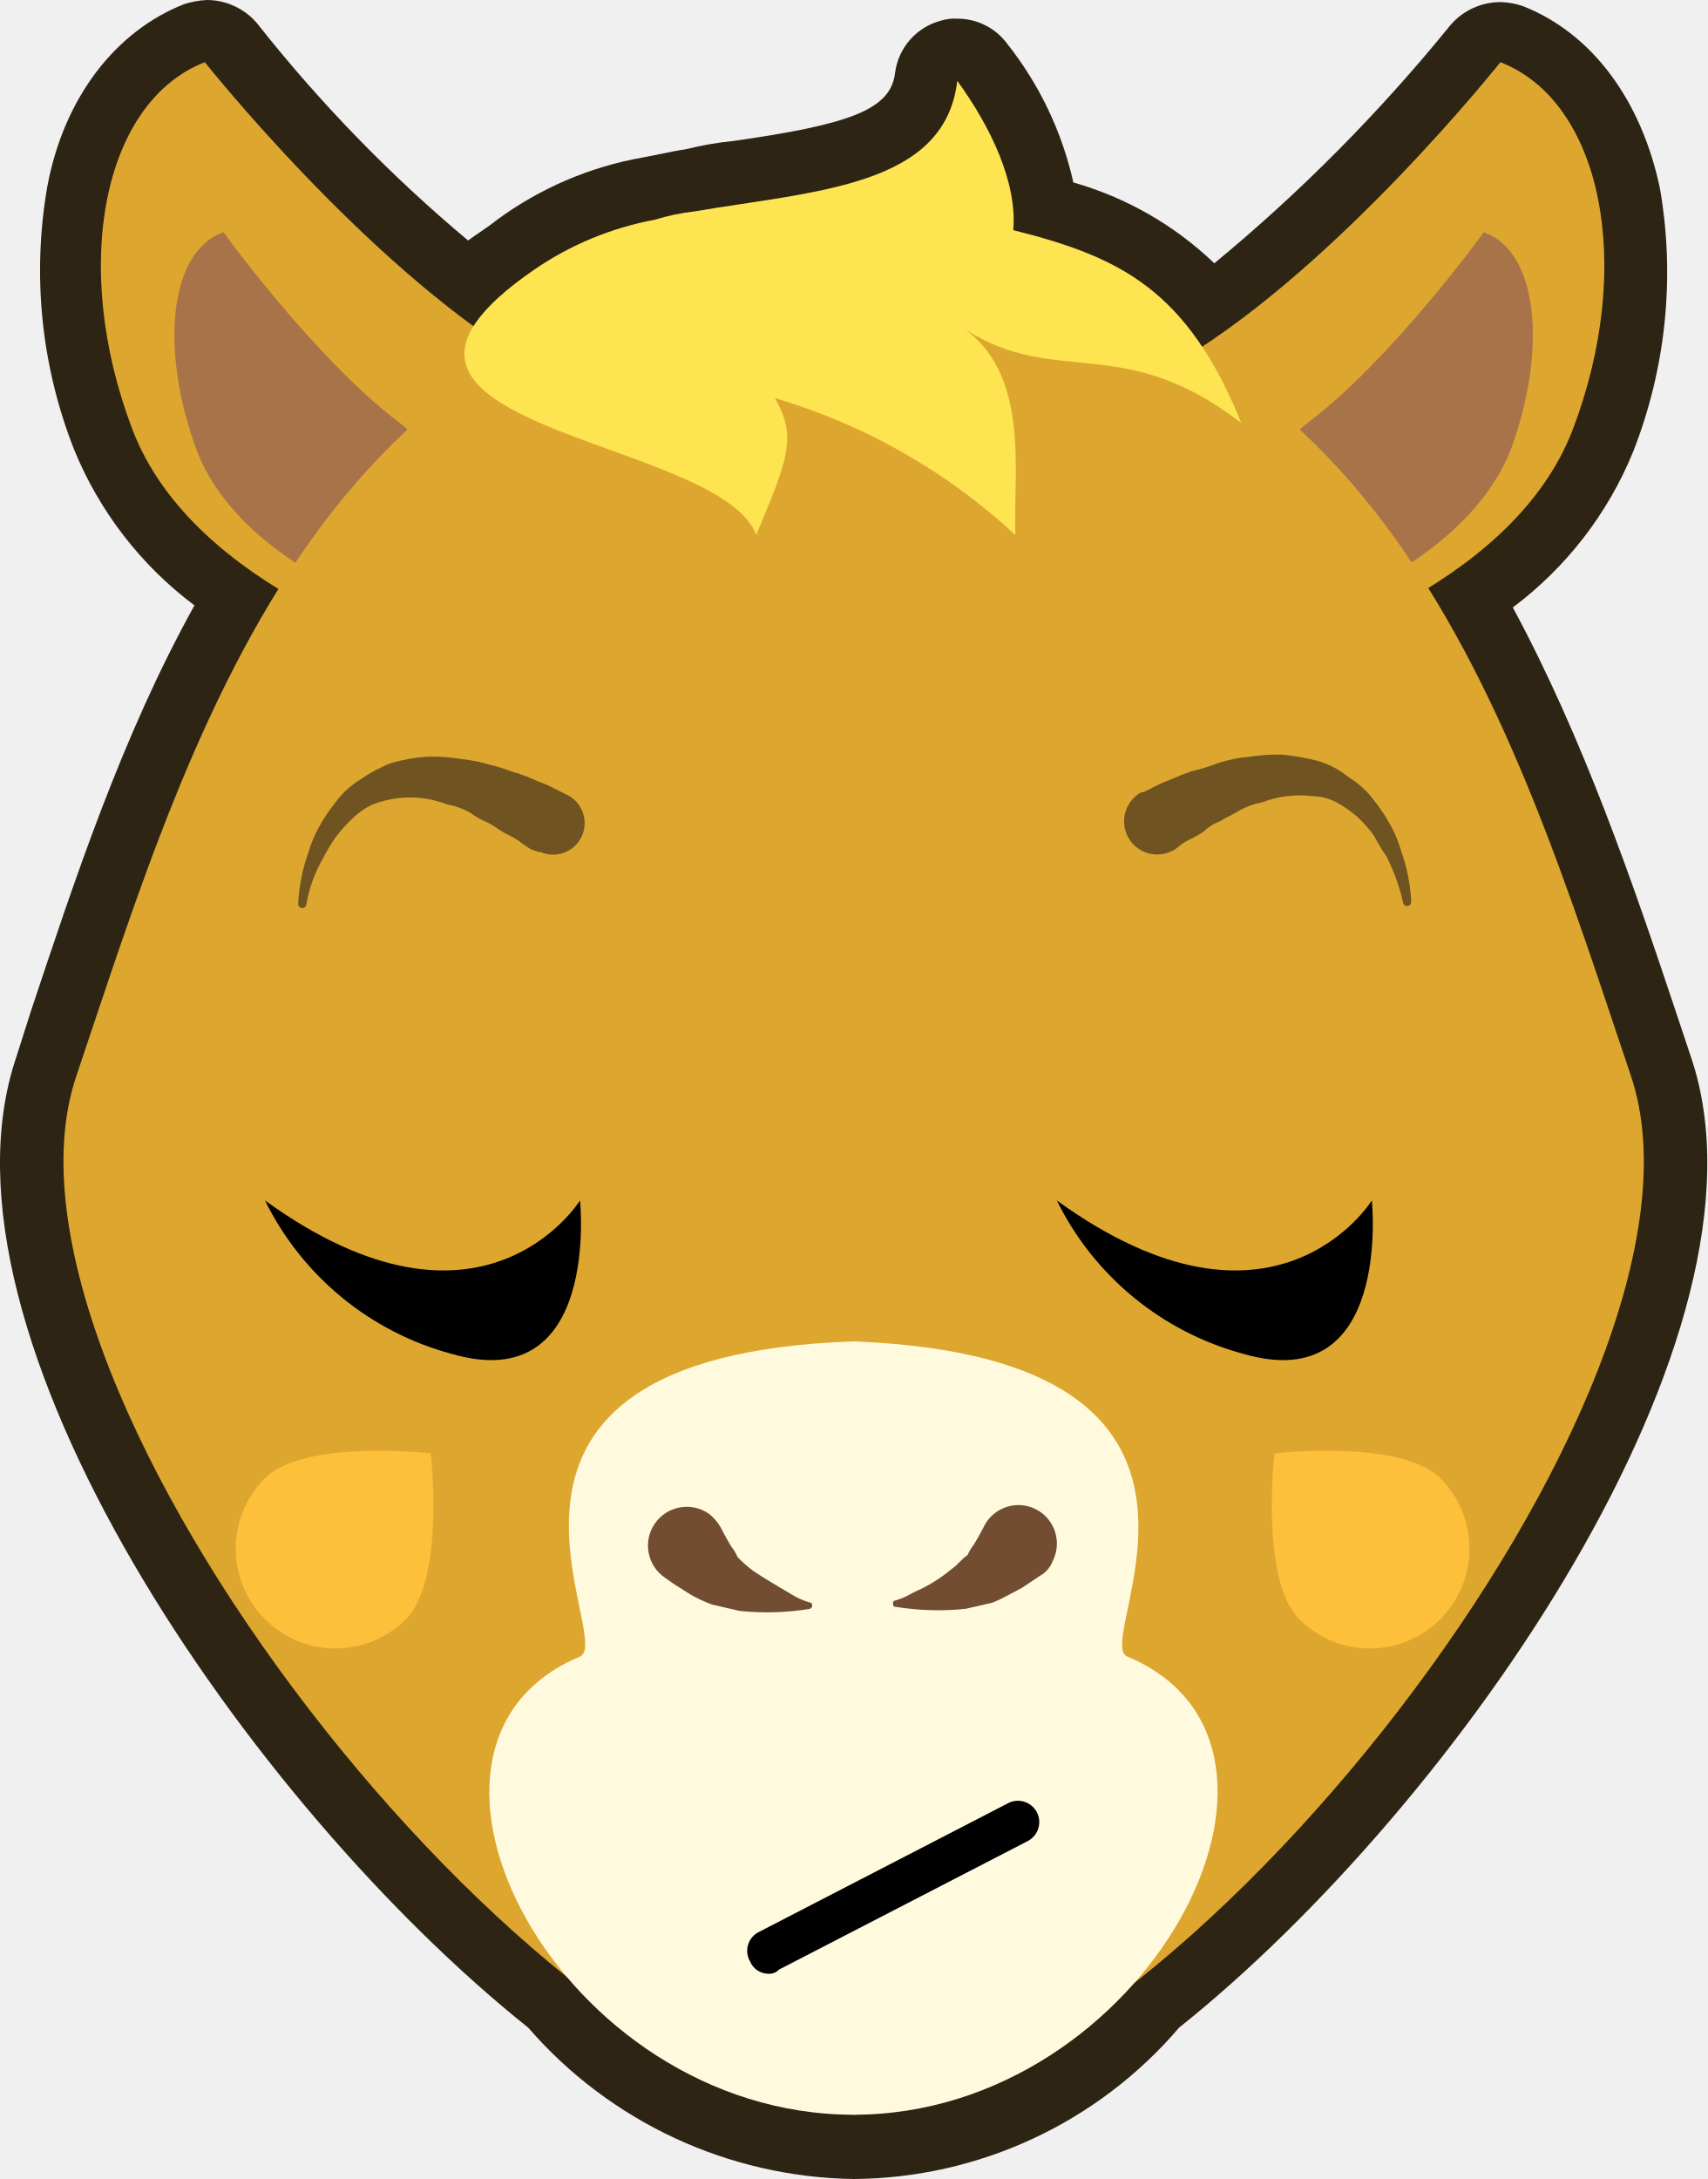
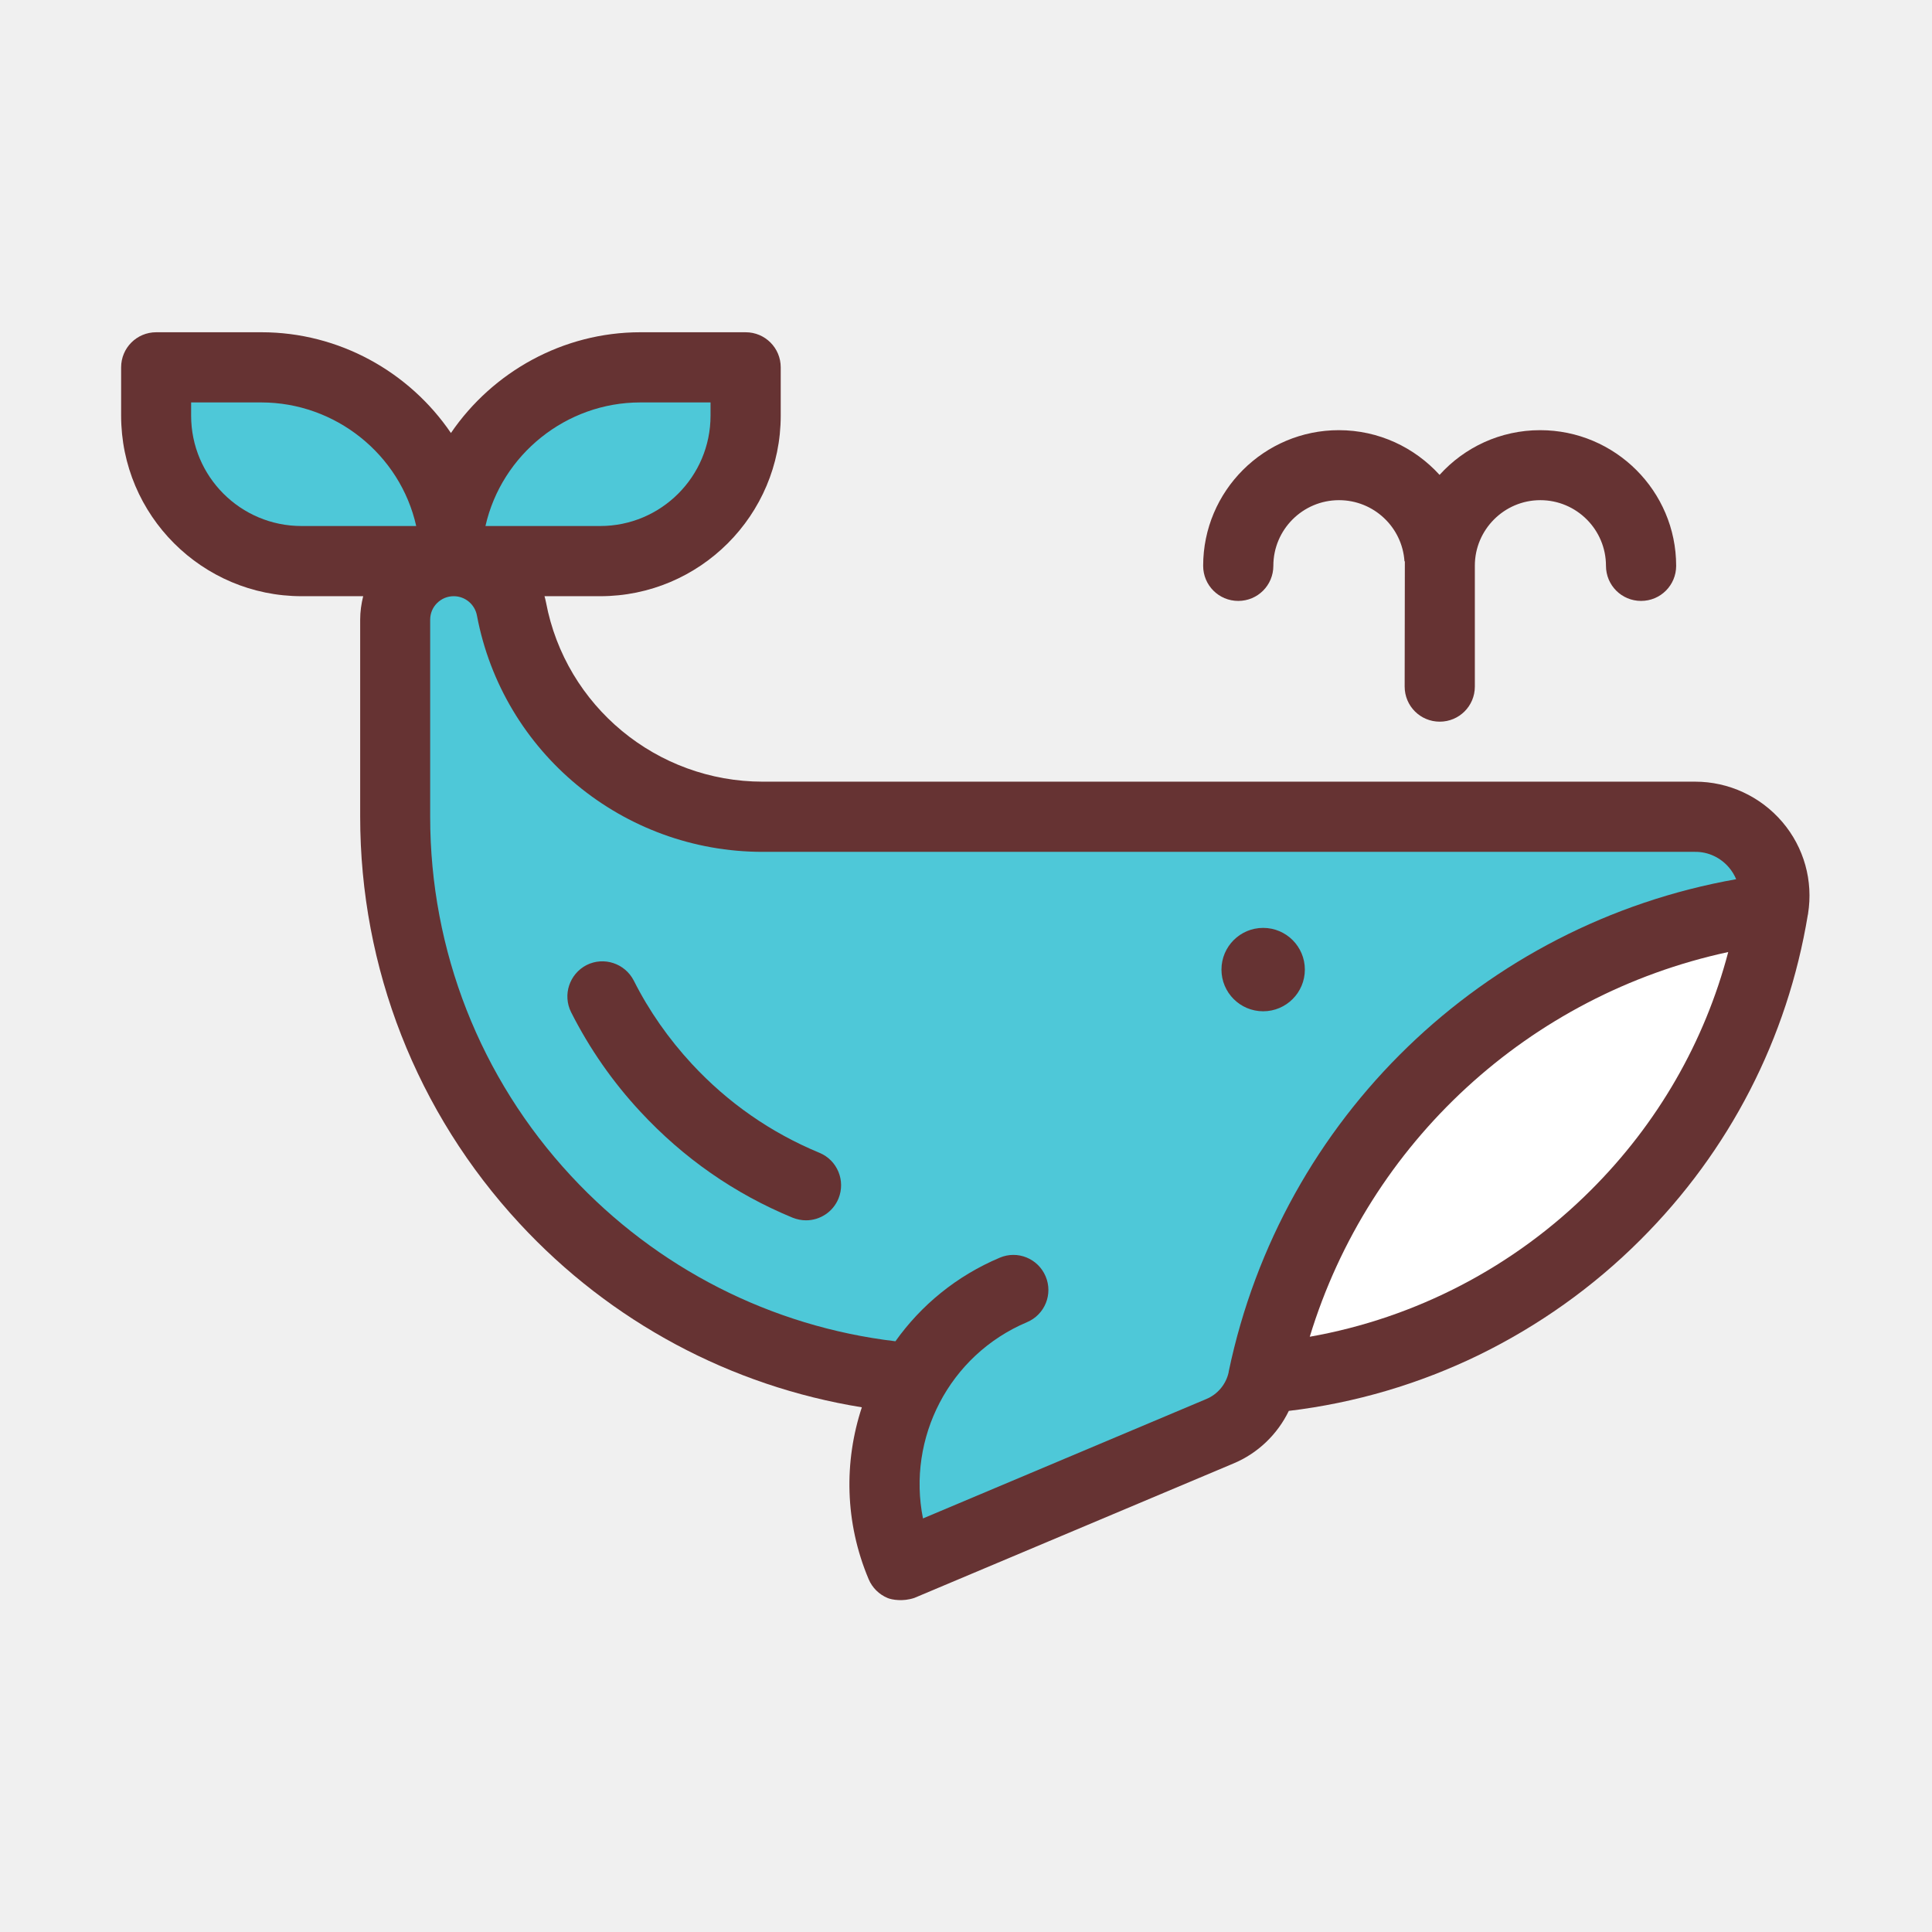
- <svg xmlns="http://www.w3.org/2000/svg" id="Layer_1" data-name="Layer 1" viewBox="0 0 82.365 105.1">
-   <g>
-     <path d="M.782,51c-4.5,13.3,11.3,36.1,24.7,46.8a21.19,21.19,0,0,0,15.7,7.3,20.84,20.84,0,0,0,15.7-7.3c13.4-10.7,29.2-33.5,24.7-46.8l-.7-2.1c-2.1-6.3-4.5-13.3-7.9-19.6a17.791,17.791,0,0,0,5.8-7.5,23.647,23.647,0,0,0,1.3-12.7c-.9-4.3-3.3-7.5-6.6-8.8a3.6,3.6,0,0,0-1.1-.2,3.194,3.194,0,0,0-2.4,1.1,81.219,81.219,0,0,1-11.4,11.5,16.26,16.26,0,0,0-6.8-3.9,16.649,16.649,0,0,0-3.2-6.7,2.982,2.982,0,0,0-2.4-1.2,2.2,2.2,0,0,0-.8.1,3,3,0,0,0-2.2,2.5c-.2,1.8-2.2,2.5-7.8,3.3a15.707,15.707,0,0,0-2.3.4c-.7.1-1.5.3-2.1.4a16.813,16.813,0,0,0-7,3h0c-.5.4-1,.7-1.4,1a71.044,71.044,0,0,1-10.2-10.5A3.194,3.194,0,0,0,9.982,0a4.254,4.254,0,0,0-1.1.2c-3.3,1.3-5.8,4.5-6.6,8.8a23.556,23.556,0,0,0,1.3,12.7,17.79,17.79,0,0,0,5.8,7.5c-3.5,6.3-5.8,13.3-7.9,19.6Z" fill="#2d2413" />
-     <g>
-       <g>
-         <g>
-           <path d="M6.382,20.7c-3-7.9-1.4-15.8,3.5-17.7,0,0,7.7,9.7,15.3,14.3,7.2,4.3-4.5,14.3-4.5,14.3S9.382,28.6,6.382,20.7Z" fill="#dda72f" />
-           <path d="M9.482,21.7c-1.8-4.9-1.3-9.6,1.3-10.5,0,0,4.4,6.1,8.5,9.2,3.9,2.9-1.9,8.4-1.9,8.4S11.282,26.5,9.482,21.7Z" fill="#a9734a" />
-         </g>
-         <g>
-           <path d="M75.882,20.7c3-7.9,1.4-15.8-3.5-17.7,0,0-7.7,9.7-15.3,14.3-7.2,4.3,4.5,14.3,4.5,14.3S72.882,28.6,75.882,20.7Z" fill="#dda72f" />
-           <path d="M72.882,21.7c1.8-4.9,1.3-9.6-1.3-10.5,0,0-4.4,6.1-8.5,9.2-3.9,2.9,1.9,8.4,1.9,8.4S70.982,26.5,72.882,21.7Z" fill="#a9734a" />
-         </g>
-       </g>
-       <path d="M78.682,51.9c-5.7-16.9-12-39-37.4-39h-.2c-25.4,0-31.7,22.1-37.4,39-5.1,15.1,22.5,49.6,37.5,50.1C56.182,101.6,83.782,67.1,78.682,51.9Z" fill="#dda72f" />
-       <path d="M54.382,79.9c-1.8-.7,7.4-14.4-13.2-15.2-20.6.7-11.4,14.4-13.2,15.2-10.3,4.3-1,22.1,13.2,22.1C55.282,102,64.682,84.2,54.382,79.9Z" fill="#fffade" />
-       <g>
-         <path d="M50.182,76l-.9.6c-.4.2-.9.5-1.4.7-.4.1-.9.2-1.3.3a12.937,12.937,0,0,1-3.4-.1c-.1,0-.1-.1-.1-.2a.1.1,0,0,1,.1-.1,3.684,3.684,0,0,0,.9-.4,7.262,7.262,0,0,0,1.8-1.1c.3-.2.5-.5.8-.7a2.182,2.182,0,0,1,.3-.5c.3-.5.5-.9.5-.9h0a1.856,1.856,0,1,1,3.3,1.7A1.345,1.345,0,0,1,50.182,76Z" fill="#724d31" />
-         <path d="M34.782,73.7s.2.4.5.9a2.191,2.191,0,0,1,.3.5,5.711,5.711,0,0,0,.8.7c.6.4,1.3.8,1.8,1.1a3.684,3.684,0,0,0,.9.4c.1,0,.1.1.1.2l-.1.1a12.931,12.931,0,0,1-3.4.1c-.4-.1-.9-.2-1.3-.3a6.111,6.111,0,0,1-1.4-.7c-.5-.3-.9-.6-.9-.6a1.872,1.872,0,1,1,2.1-3.1,2.17,2.17,0,0,1,.6.7Z" fill="#724d31" />
-       </g>
-       <path d="M50.982,57.9a14.119,14.119,0,0,0,9,7.4c7.2,2.1,6.2-7.4,6.2-7.4S61.482,65.5,50.982,57.9Z" fill="#010101" />
-       <path d="M12.782,57.9a14.119,14.119,0,0,0,9,7.4c7.2,2.1,6.2-7.4,6.2-7.4S23.282,65.5,12.782,57.9Z" fill="#010101" />
-       <path d="M37.082,95.2a.961.961,0,0,1-.9-.6,1.012,1.012,0,0,1,.4-1.4l12-6.2a1.03,1.03,0,1,1,1,1.8l-12,6.2A.646.646,0,0,1,37.082,95.2Z" fill="#010101" />
-       <path d="M59.882,20.4c-2.6-6.4-5.8-8-11-9.3.2-2.3-1.1-5-2.7-7.2-.6,5.1-6.8,5.3-12.7,6.3a10.614,10.614,0,0,0-1.9.4,15.136,15.136,0,0,0-5.8,2.4h0c-11.2,7.7,8.9,8,10.7,12.8,1.5-3.6,2-4.7.9-6.6a29.276,29.276,0,0,1,11.6,6.6c-.1-3,.7-7.6-2.4-9.9C50.982,18.7,54.182,16,59.882,20.4Z" fill="#ffe451" />
-       <g>
-         <path d="M55.182,38.2l.6-.3a4.889,4.889,0,0,1,.7-.3,10.377,10.377,0,0,1,1-.4,9.275,9.275,0,0,0,1.3-.4,6.649,6.649,0,0,1,1.5-.3,8.6,8.6,0,0,1,1.6-.1,12.217,12.217,0,0,1,1.7.3,4.351,4.351,0,0,1,1.5.8,4.262,4.262,0,0,1,1.2,1.1,8.35,8.35,0,0,1,.8,1.2,6.121,6.121,0,0,1,.5,1.2,8.751,8.751,0,0,1,.5,2.5.2.2,0,1,1-.4,0,9.749,9.749,0,0,0-.8-2.2,8.8,8.8,0,0,1-.6-1,6.464,6.464,0,0,0-.8-.9,6.064,6.064,0,0,0-1-.7,2.664,2.664,0,0,0-1.2-.3,4.82,4.82,0,0,0-1.2,0,5.267,5.267,0,0,0-1.2.3,3.579,3.579,0,0,0-1.1.4c-.3.2-.6.3-.9.5a2.178,2.178,0,0,0-.8.5,5.748,5.748,0,0,1-.7.4,2.472,2.472,0,0,0-.6.4,1.6,1.6,0,1,1-1.7-2.7c-.1.1,0,0,.1,0Z" fill="#6f5421" />
-         <path d="M25.682,41a4.573,4.573,0,0,1-.6-.4,4.348,4.348,0,0,0-.7-.4c-.2-.1-.6-.4-.8-.5a4.054,4.054,0,0,1-.9-.5,3.583,3.583,0,0,0-1.1-.4,5.283,5.283,0,0,0-1.2-.3,4.82,4.82,0,0,0-1.2,0,5.267,5.267,0,0,0-1.2.3,3.592,3.592,0,0,0-1,.7,6.472,6.472,0,0,0-.8.9,8.8,8.8,0,0,0-.6,1,6.744,6.744,0,0,0-.8,2.2.2.2,0,0,1-.4,0,8.751,8.751,0,0,1,.5-2.5,6.115,6.115,0,0,1,.5-1.2,8.327,8.327,0,0,1,.8-1.2,4.262,4.262,0,0,1,1.2-1.1,7.145,7.145,0,0,1,1.5-.8,8.586,8.586,0,0,1,1.7-.3,8.085,8.085,0,0,1,1.6.1,7.965,7.965,0,0,1,1.5.3c.5.1.9.3,1.3.4a10.377,10.377,0,0,1,1,.4,4.855,4.855,0,0,1,.7.3l.6.3h0a1.523,1.523,0,0,1-1.2,2.8C25.882,41.1,25.782,41,25.682,41Z" fill="#6f5421" />
-       </g>
-       <g>
-         <path d="M69.482,71.3a4.808,4.808,0,0,1-6.8,6.8c-1.9-1.9-1.2-8-1.2-8S67.582,69.4,69.482,71.3Z" fill="#fec03b" />
-         <path d="M12.782,71.3a4.808,4.808,0,0,0,6.8,6.8c1.9-1.9,1.2-8,1.2-8S14.682,69.4,12.782,71.3Z" fill="#fec03b" />
-       </g>
-     </g>
-   </g>
+ <svg xmlns="http://www.w3.org/2000/svg" width="800px" height="800px" viewBox="0 0 1024 1024" class="icon" version="1.1">
+   <path d="M944.7 435.7c11.5 13.5 16.4 31.2 13.6 48.6 0 0.2 0 0.4-0.1 0.5-10.8 65.6-41.5 125.2-88.7 172.3-25.2 25.2-54.2 45.7-85.7 61.1-31.5 15.3-65.5 25.4-100.7 29.6-6 12.4-16.4 22.5-29.4 27.9l-169 71.2c-6.1 2.1-12 1-14.2 0.1-4.6-1.9-8.2-5.5-10.1-10-12.7-30.1-13.1-62.3-3.6-91.1-69.4-11.2-133.1-45.2-181.4-97.4-54.5-58.8-84.5-135.4-84.5-215.7V328.5c0-4.3 0.6-8.5 1.6-12.5h-32.6c-52.8 0-95.7-42.9-95.7-95.7v-25.6c0-10.3 8.3-18.6 18.6-18.6h55.8c41 0 78.3 20.9 100.4 53.4 22.1-32.4 59.4-53.4 100.4-53.4h55.8c10.3 0 18.6 8.3 18.6 18.6v25.6c0 52.8-42.9 95.7-95.7 95.7h-29.5c0.3 1.1 0.6 2.2 0.8 3.3 10.4 55 58.7 95 114.9 95h494.2c17.7 0 34.6 7.8 46.2 21.4z" fill="#663333" />
+   <path d="M916.4 459.8c1.6 1.9 2.9 4 3.8 6.2-133.9 23.7-240.8 126.5-268.9 260.7 0 0.2-0.1 0.4-0.1 0.7-1.4 6.3-5.8 11.6-11.8 14.1l-150.2 63.3c-8.5-42.4 13.7-86.5 55.1-104 9.5-4 13.9-14.9 9.9-24.3-4-9.5-14.9-13.9-24.3-9.9-23 9.7-41.8 25.3-55.3 44.3-65.8-7.8-126.5-38.7-171.9-87.6-48.2-51.9-74.7-119.5-74.7-190.4V328.5c0-3.4 1.3-6.5 3.6-8.8 2.4-2.4 5.5-3.7 8.9-3.7 6 0 11.2 4.3 12.3 10.3 13.7 72.6 77.4 125.2 151.4 125.2h494.2c6.9-0.1 13.5 3 18 8.3z" fill="#4EC8D8" />
+   <path d="M916 504.6c-12.5 47.6-37.4 90.9-72.8 126.2-40.7 40.7-92.9 67.8-149 77.7C725.6 605.4 810.6 527.3 916 504.6z" fill="#FFFFFF" />
+   <path d="M888.4 299.9c0 10.3-8.3 18.6-18.6 18.6s-18.6-8.3-18.6-18.6c0-19.2-15.6-34.8-34.8-34.8-19.1 0-34.7 15.6-34.7 34.7v64.1c0 10.3-8.3 18.6-18.6 18.6s-18.6-8.3-18.6-18.6c0 0 0.1-65.6 0.1-66.4h-0.2c-1.2-18.1-16.3-32.4-34.7-32.4-19.2 0-34.8 15.6-34.8 34.8 0 10.3-8.3 18.6-18.6 18.6s-18.6-8.3-18.6-18.6c0-39.7 32.3-71.9 71.9-71.9 21.2 0 40.2 9.2 53.4 23.7 13.2-14.6 32.2-23.7 53.3-23.7 39.8 0 72.1 32.3 72.1 71.9zM669.5 491.8c12.2 0 22.1 9.9 22.1 22.1 0 12.2-9.9 22.1-22.1 22.1-12.2 0-22.1-9.9-22.1-22.1 0-12.2 9.9-22.1 22.1-22.1zM434.3 611c9.5 3.9 14 14.8 10.1 24.3-3 7.2-9.9 11.5-17.2 11.5-2.4 0-4.8-0.5-7.1-1.4-30.8-12.7-57.9-31.6-80.7-56.2-14.7-15.8-27-33.5-36.7-52.7-4.6-9.2-0.9-20.3 8.2-25 9.2-4.6 20.3-0.9 25 8.2 8.1 16.1 18.5 30.9 30.8 44.2 19.1 20.6 41.8 36.4 67.6 47.1z" fill="#663333" />
+   <path d="M376.6 213.3v7c0 32.3-26.2 58.5-58.5 58.5h-60.8c8.6-38 42.9-65.5 82-65.5h37.3zM220.6 278.8h-60.8c-32.3 0-58.5-26.2-58.5-58.5v-7h37.2c39.2 0 73.6 27.5 82.1 65.5z" fill="#4EC8D8" />
</svg>
